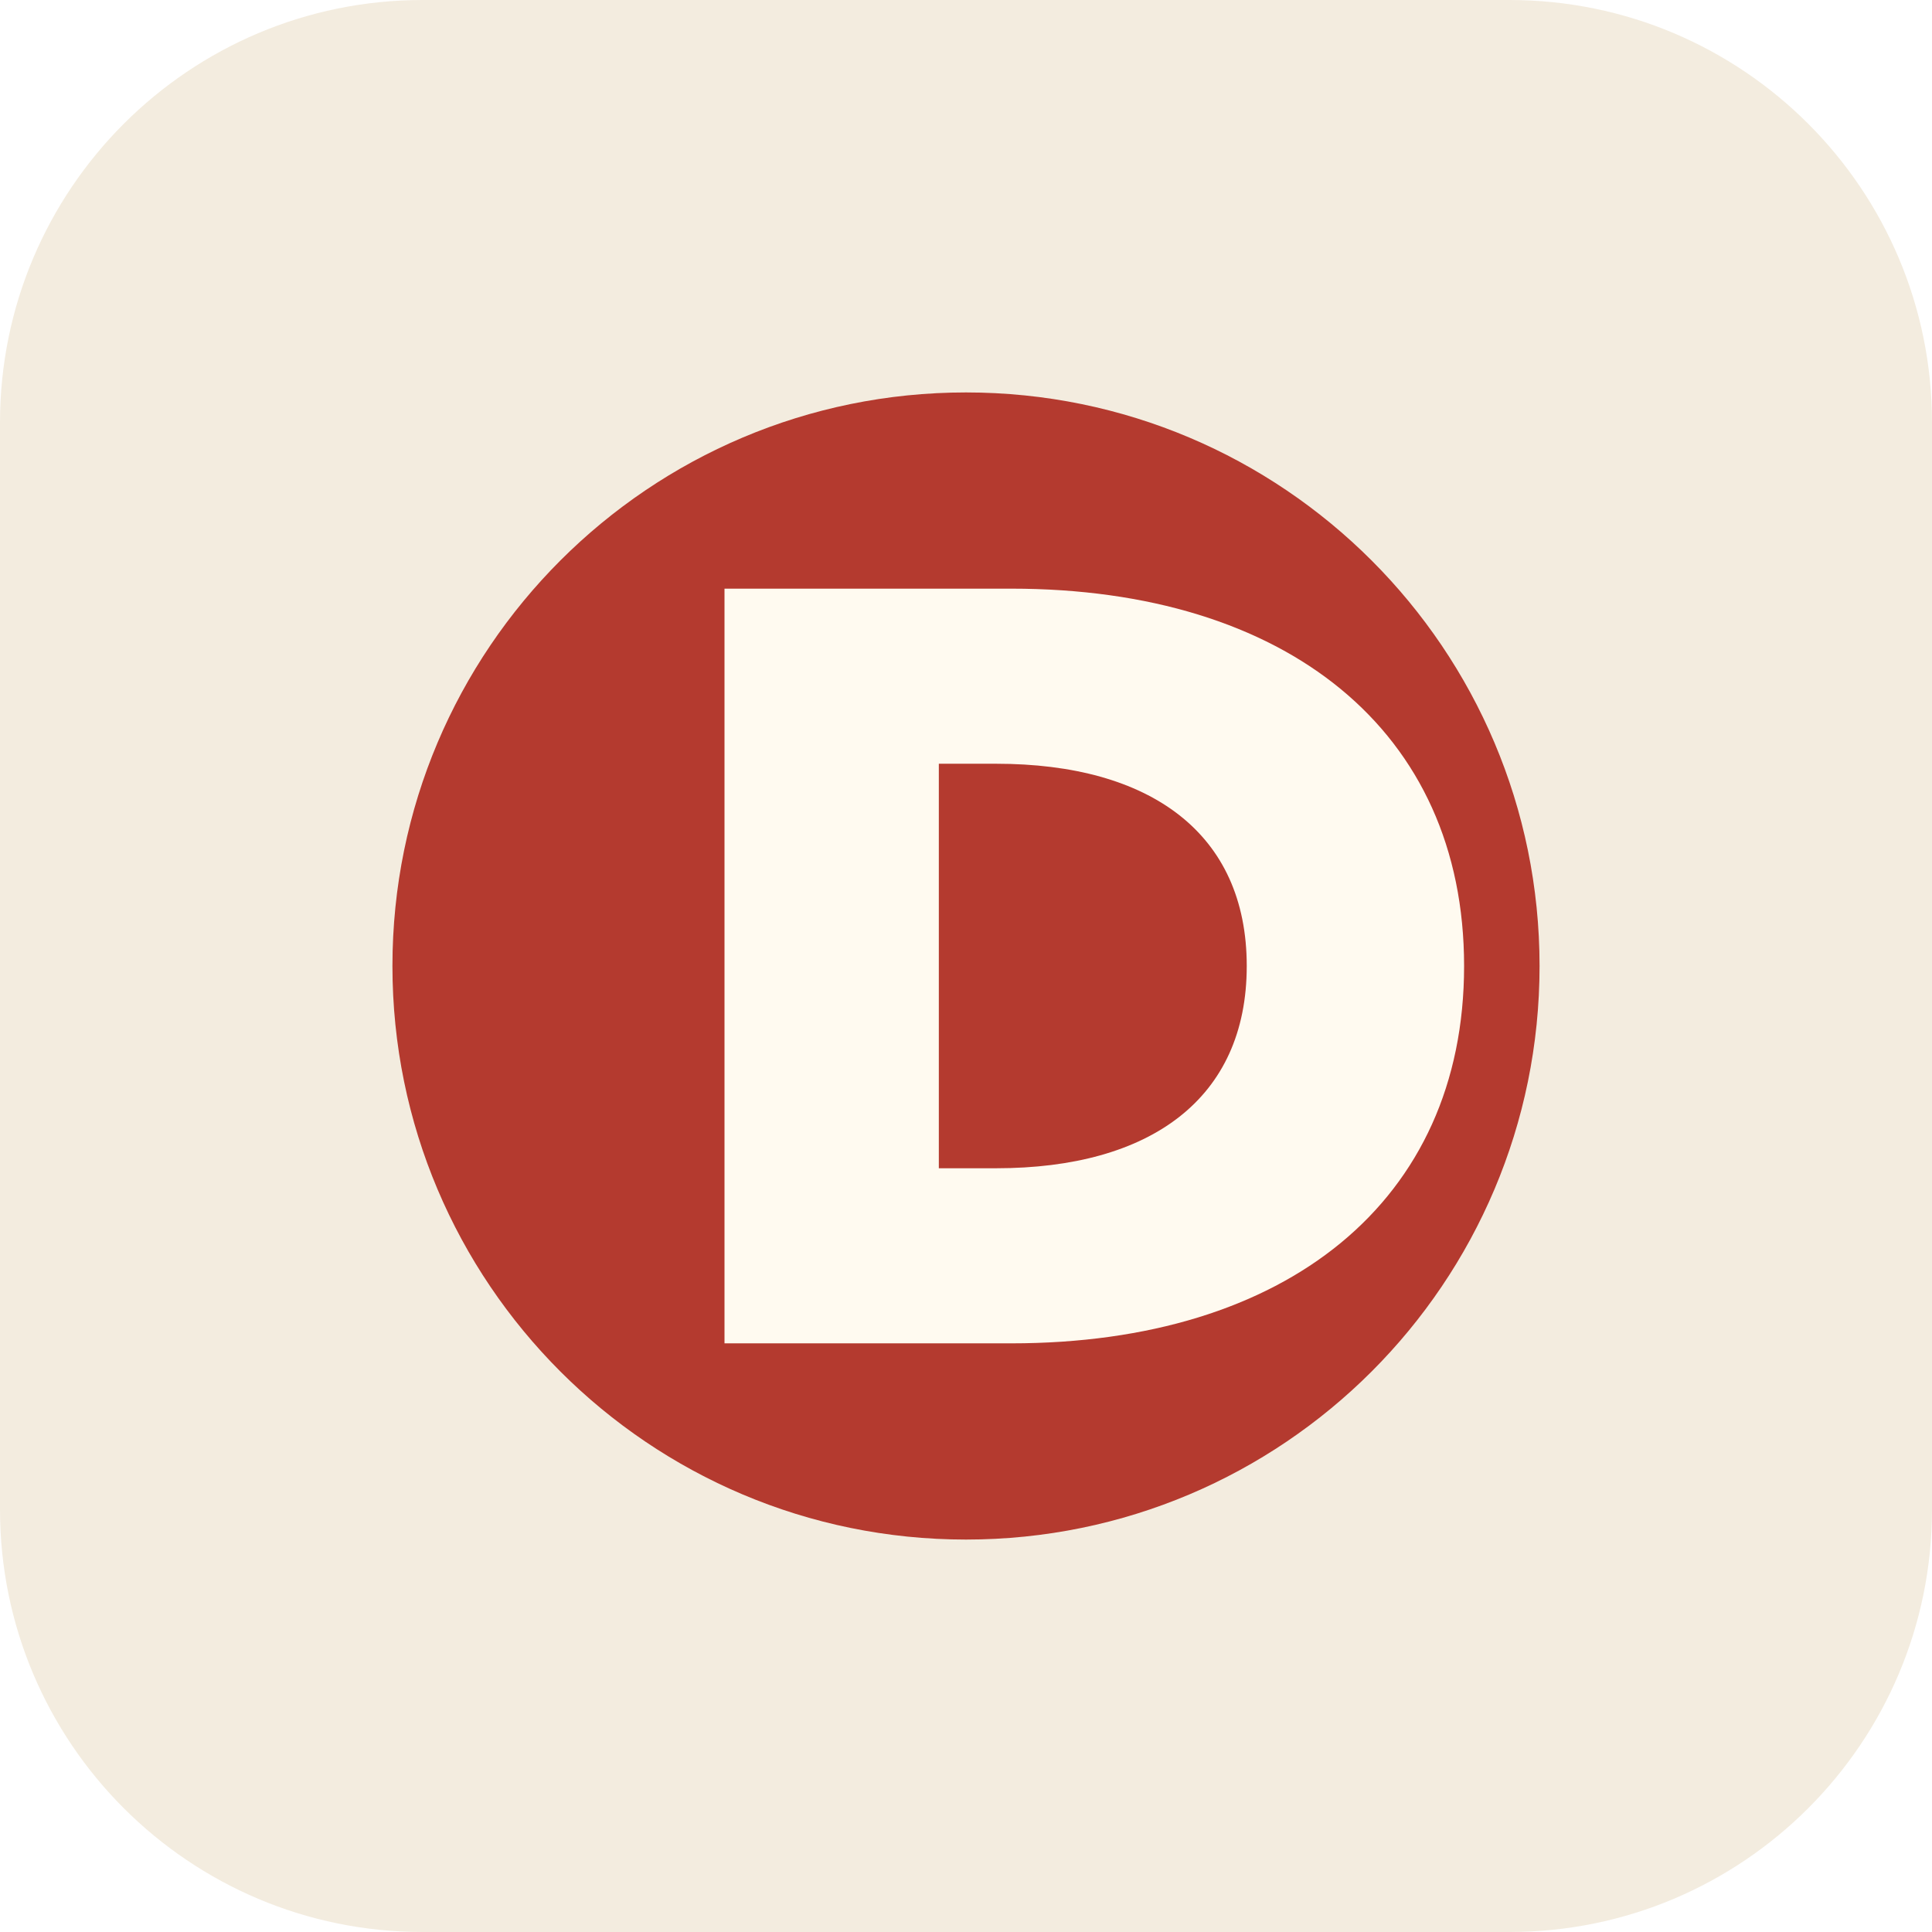
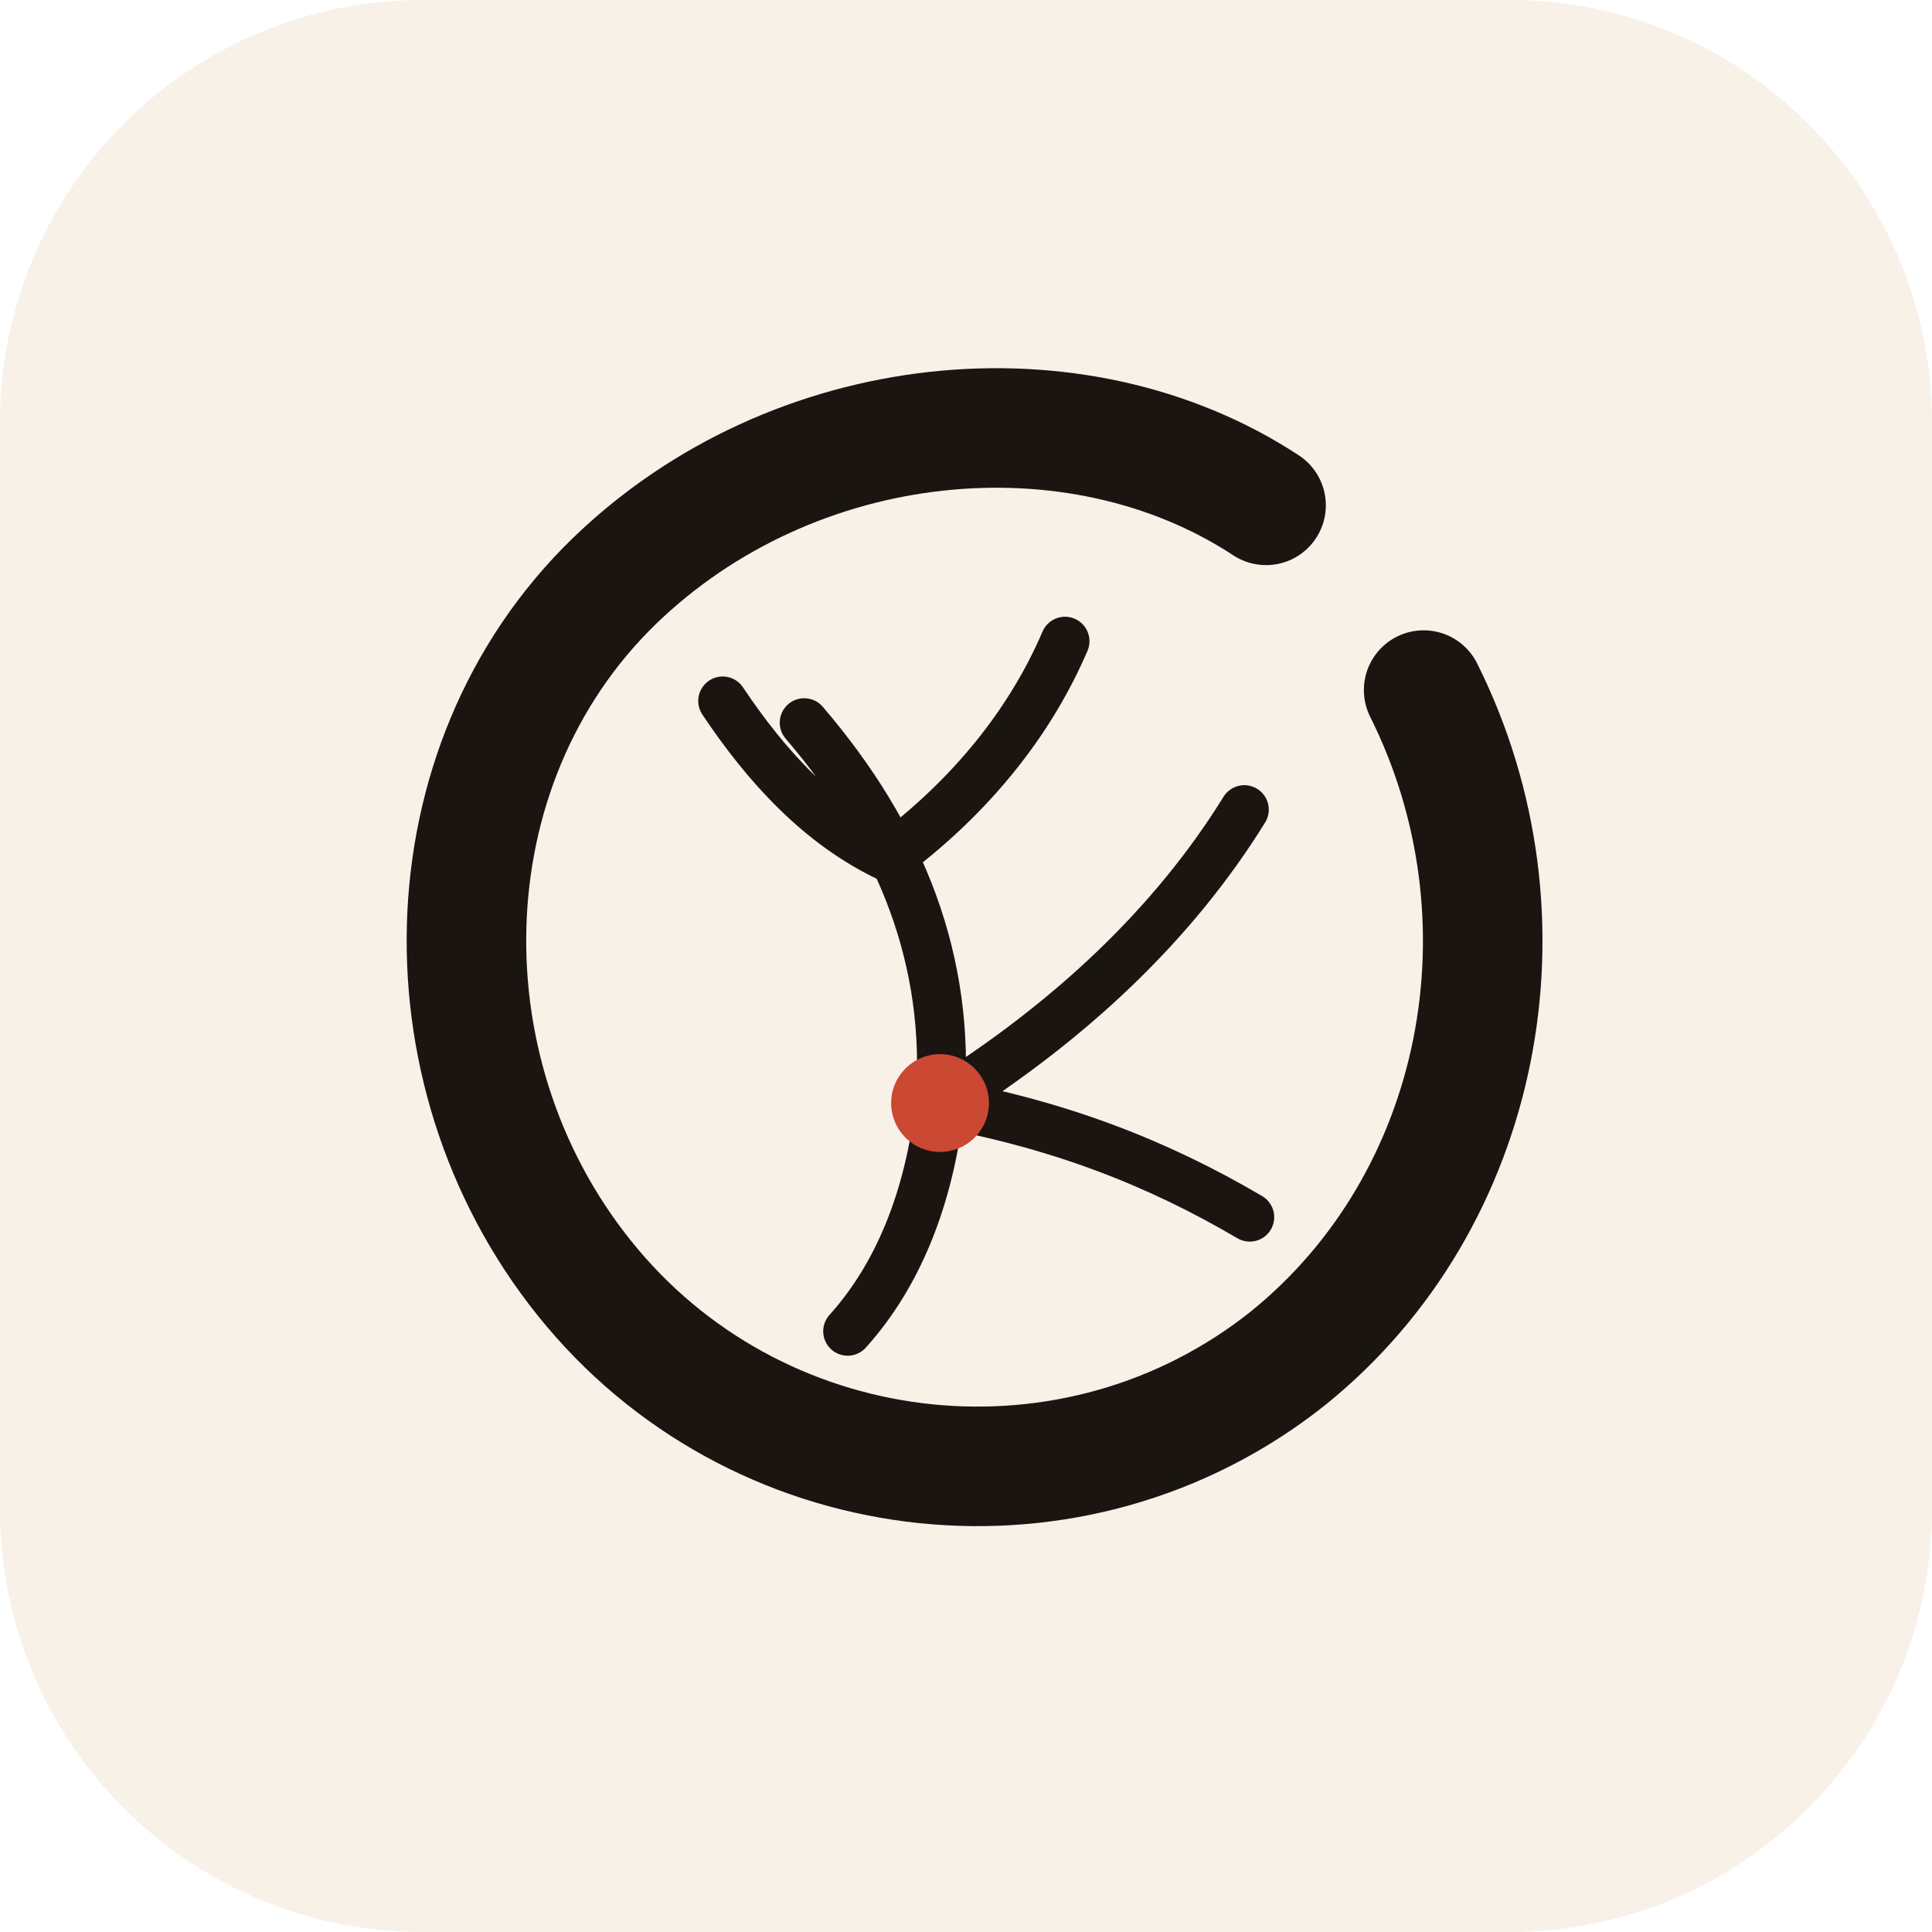
- <svg xmlns="http://www.w3.org/2000/svg" viewBox="0 0 64 64">
-   <rect width="64" height="64" rx="14" fill="#f3ecdf" />
-   <circle cx="32" cy="32" r="19" fill="#b43a2f" />
-   <path d="M24 19.5h9.5c9.1 0 15 4.7 15 12.5s-5.9 12.5-15 12.5H24v-25Zm9 19.2c5.1 0 8.3-2.3 8.3-6.7s-3.2-6.7-8.3-6.7h-1.9v13.4H33Z" fill="#fffaf0" />
+ <svg xmlns="http://www.w3.org/2000/svg" viewBox="0 0 64 64" role="img" aria-labelledby="title">
+   <style>
+     .paper { fill: #f7f1e8; }
+     .ink { fill: none; stroke: #1a1511; stroke-linecap: round; stroke-linejoin: round; }
+     .memory { fill: #cb4832; }
+   </style>
+   <rect class="paper" width="64" height="64" rx="14" />
+   <g transform="translate(9 9) scale(.18)">
+     <path class="ink" stroke-width="22" d="M183 43C148 20 96 25 63 57C28 91 27 149 59 187C91 225 148 231 187 200C223 171 233 119 212 77" />
+     <path class="ink" stroke-width="9" d="M98 83C116 104 125 127 123 153C121 171 115 185 106 195M114 108C101 102 91 91 83 79M116 106C130 95 140 82 146 68M123 153C147 138 166 120 179 99M123 153C145 157 163 164 180 174" />
+     <circle class="memory" cx="123" cy="153" r="9" />
+   </g>
</svg>
